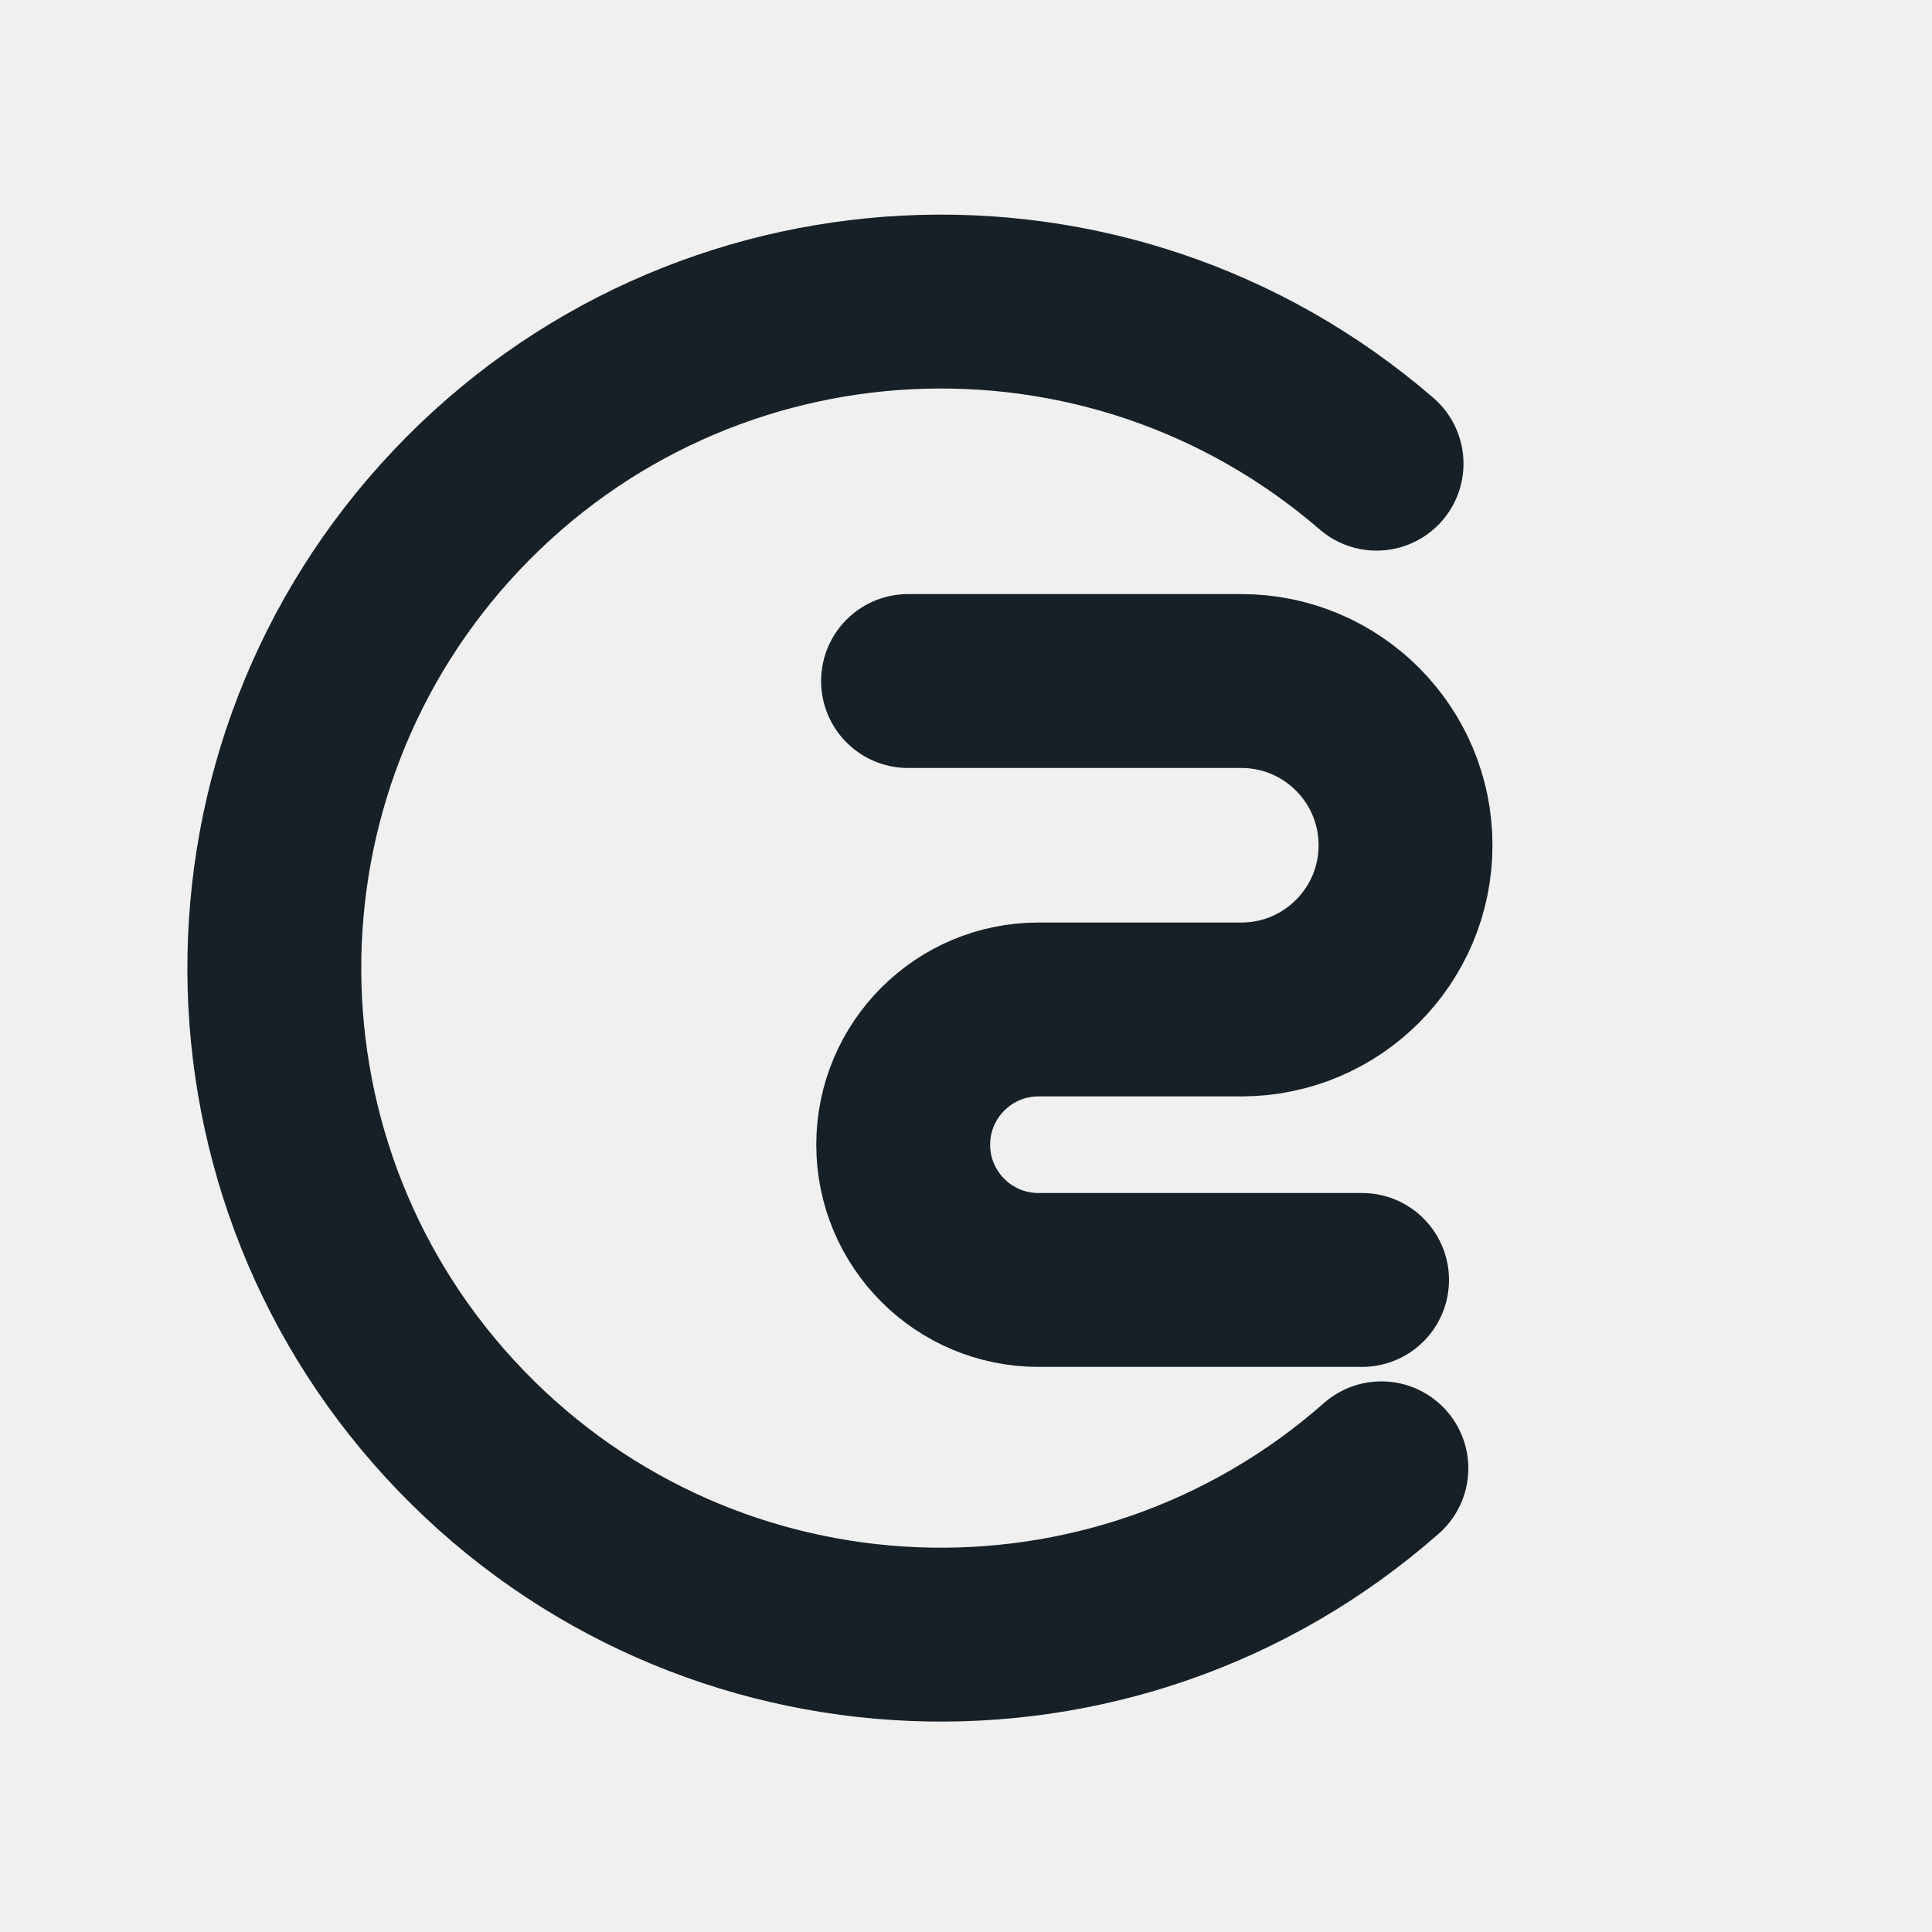
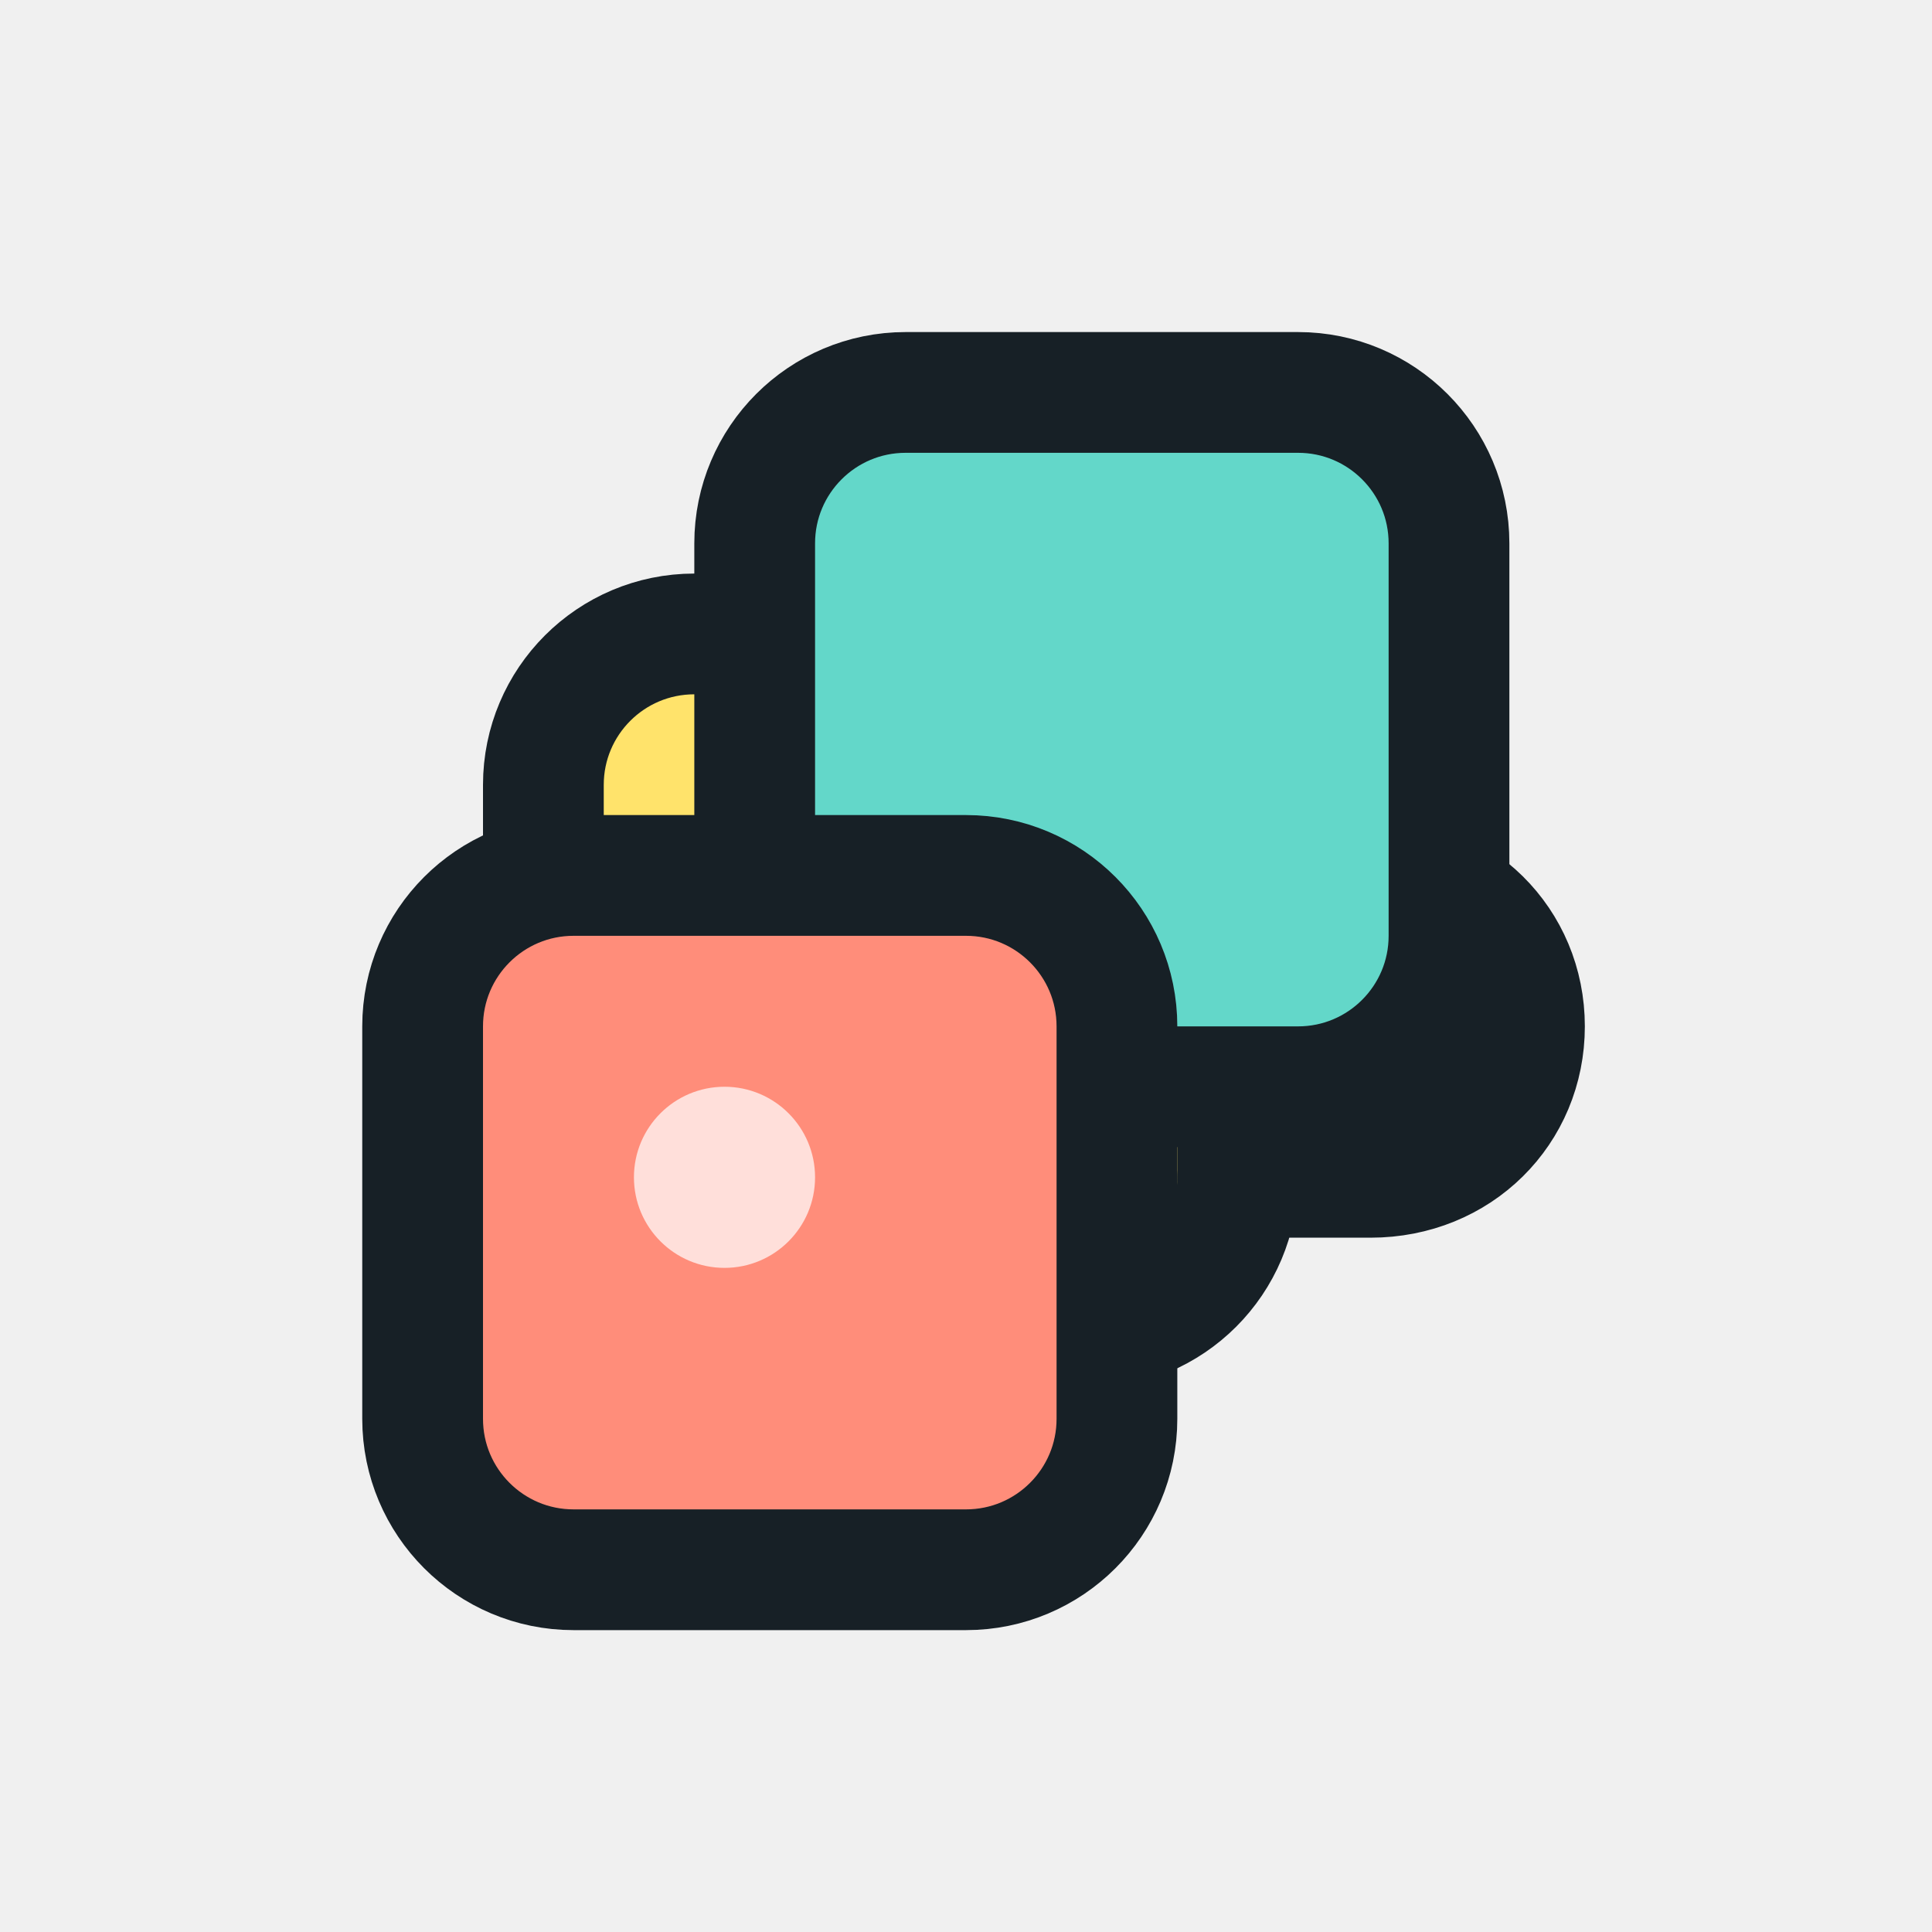
- <svg xmlns="http://www.w3.org/2000/svg" viewBox="0 0 40 40" fill="none" stroke="#172026" stroke-width="3.6" stroke-linecap="round" stroke-linejoin="round">
-   <path d="M28.5 9.6a13.8 13.8 0 1 0 .1 20.8" />
-   <path d="M18.8 14.1h6.9a3.4 3.4 0 1 1 0 6.8h-4.2a2.8 2.8 0 1 0 0 5.6h6.7" />
+ <svg xmlns="http://www.w3.org/2000/svg" viewBox="0 0 64 64" fill="none">
+   <rect x="18" y="21" width="23" height="23" rx="5" fill="#FFE36B" stroke="#172026" stroke-width="4" />
+   <path d="M41 29h4.4c2.9 0 5.1 2.2 5.1 5s-2.2 5-5.1 5H41" stroke="#172026" stroke-width="4" stroke-linecap="round" />
+   <rect x="25" y="13" width="23" height="23" rx="5" fill="#63D7C9" stroke="#172026" stroke-width="4" />
+   <path d="M33 36v4.4c0 2.9-2.2 5.1-5 5.1s-5-2.2-5-5.1V36" stroke="#172026" stroke-width="4" stroke-linecap="round" />
+   <rect x="14" y="29" width="23" height="23" rx="5" fill="#FF8D7A" stroke="#172026" stroke-width="4" />
+   <circle cx="24" cy="39" r="3" fill="#FFFFFF" opacity=".72" />
</svg>
